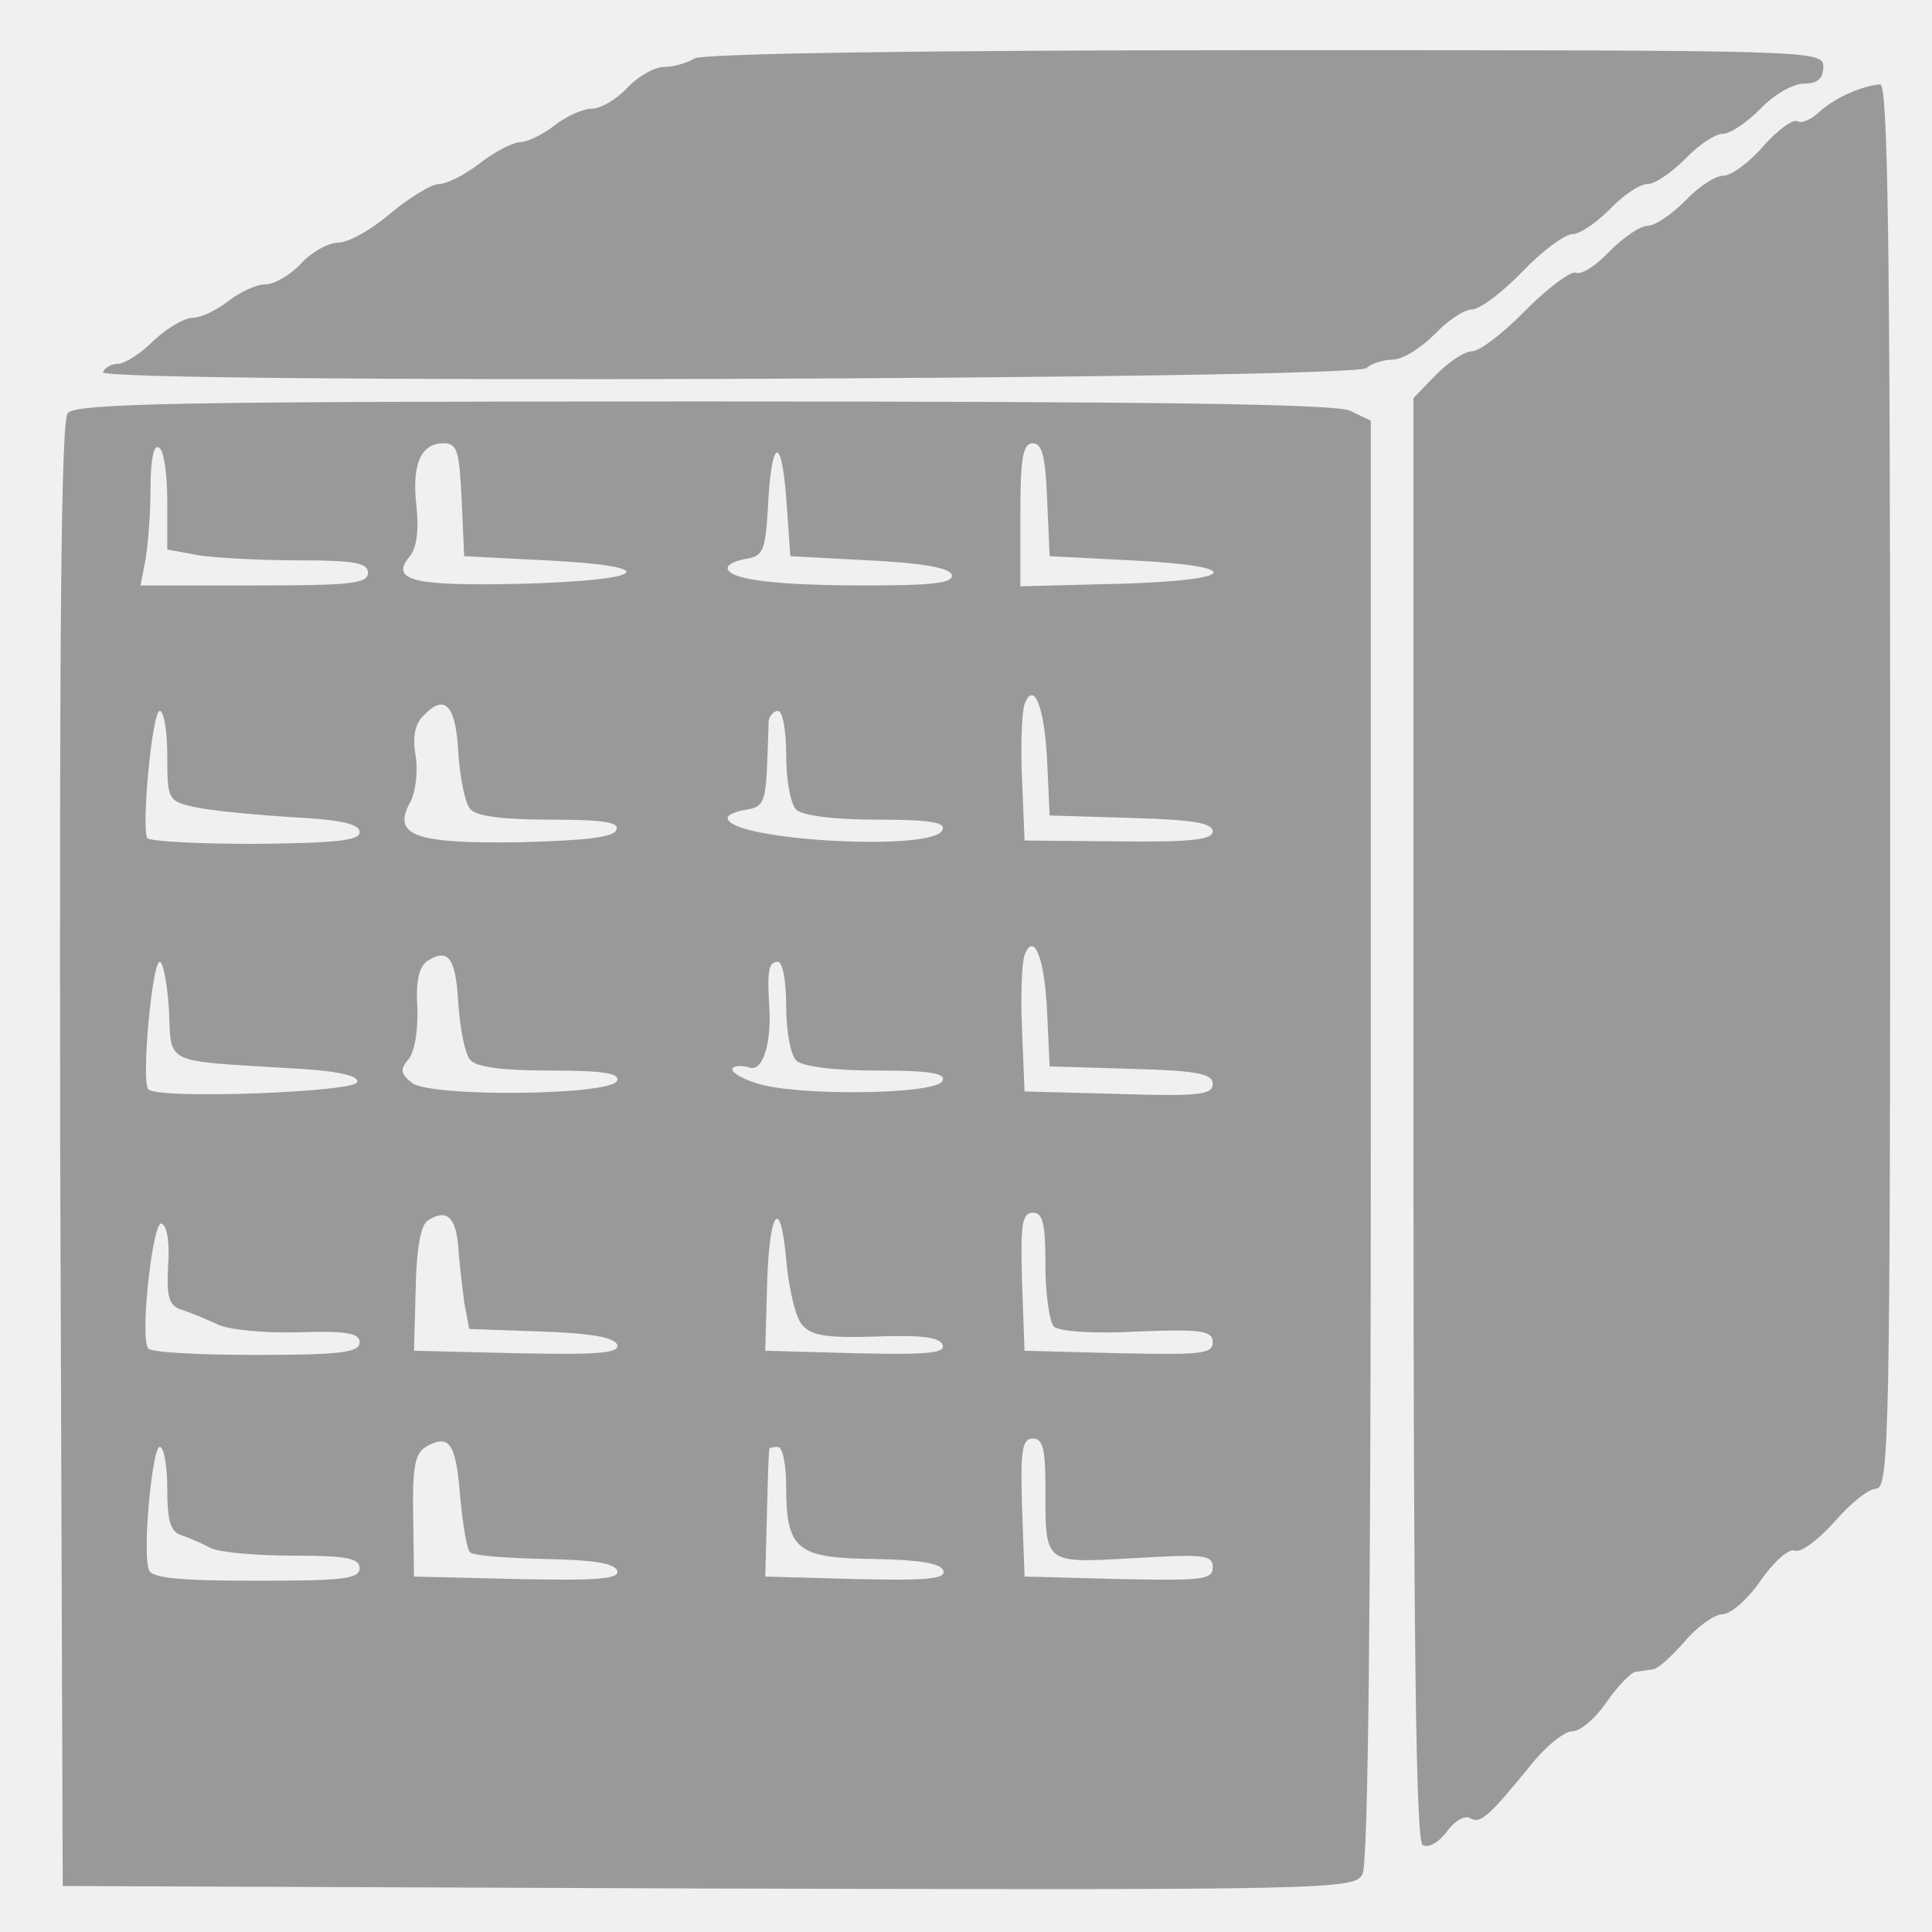
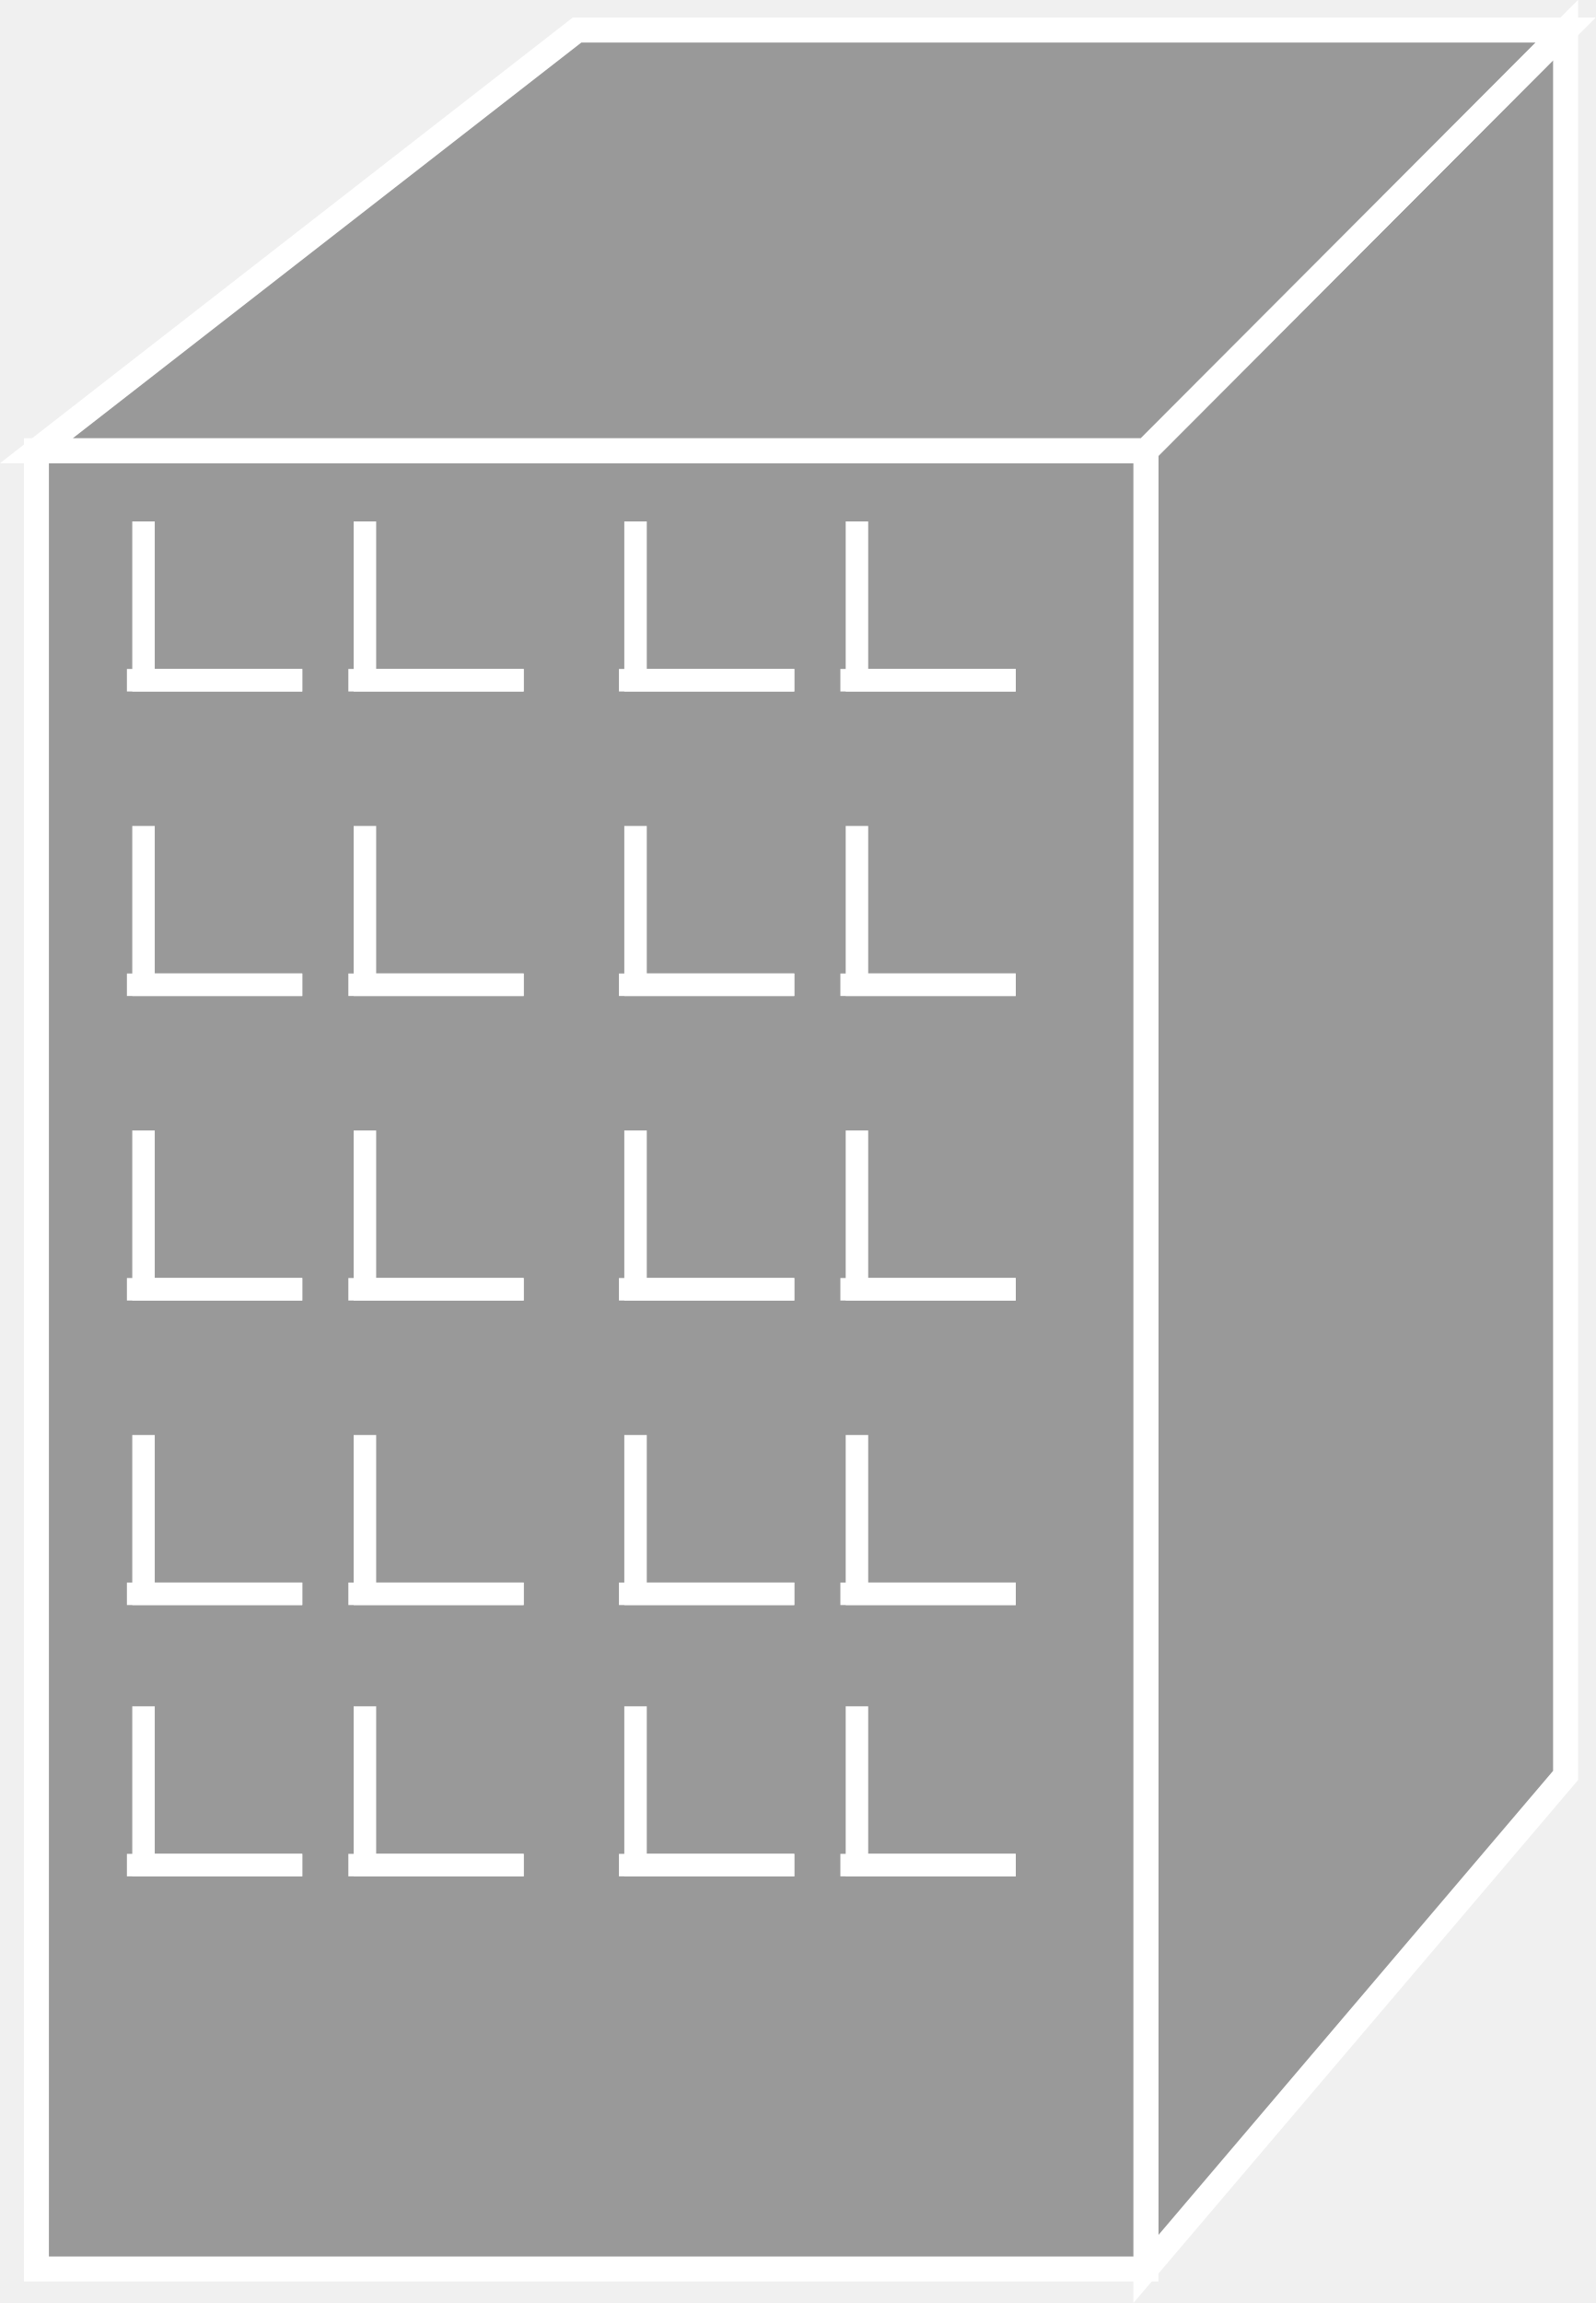
- <svg xmlns="http://www.w3.org/2000/svg" version="1.0" width="231pt" height="231pt" viewBox="0 0 231 231" style="background-color: #ffffff" preserveAspectRatio="xMidYMid meet">
-   <g transform="translate(0,231) scale(0.1,-0.1)" fill="#999999" stroke="none">
-     <path d="M830 2240 c-8 -5 -24 -10 -36 -10 -11 0 -31 -11 -44 -25 -13 -14 -32 -25 -43 -25 -10 0 -30 -9 -44 -20 -14 -11 -33 -20 -41 -20 -8 0 -30 -11 -48 -25 -18 -14 -40 -25 -49 -25 -9 0 -35 -16 -58 -35 -22 -19 -50 -35 -62 -35 -12 0 -32 -11 -45 -25 -13 -14 -32 -25 -43 -25 -10 0 -30 -9 -44 -20 -14 -11 -33 -20 -43 -20 -9 0 -30 -12 -46 -27 -16 -16 -35 -28 -43 -28 -8 0 -16 -5 -18 -10 -4 -14 1497 -9 1511 5 5 5 20 10 31 10 12 0 34 14 50 30 16 17 36 30 45 30 9 0 36 20 60 45 24 25 51 45 60 45 9 0 29 14 45 30 16 17 36 30 45 30 9 0 29 14 45 30 16 17 36 30 45 30 9 0 29 14 45 30 16 17 39 30 52 30 16 0 23 6 23 20 0 20 -7 20 -667 20 -414 0 -674 -4 -683 -10z" />
-     <path d="M2212 2199 c-13 -5 -30 -16 -38 -24 -9 -8 -20 -13 -25 -10 -5 3 -23 -10 -40 -29 -17 -20 -39 -36 -48 -36 -10 0 -30 -13 -46 -30 -16 -16 -36 -30 -45 -30 -9 0 -29 -14 -45 -30 -16 -17 -34 -29 -41 -26 -6 2 -33 -18 -60 -45 -26 -27 -55 -49 -64 -49 -9 0 -28 -13 -43 -28 l-27 -28 0 -861 c0 -633 3 -864 11 -869 7 -4 19 3 29 16 9 13 22 20 28 16 12 -7 22 2 71 62 18 23 41 42 51 42 10 0 28 16 41 35 13 19 29 35 34 36 6 1 15 2 21 3 6 0 23 16 38 33 15 18 36 33 46 33 9 0 30 18 45 40 16 23 34 39 41 36 7 -3 28 13 47 34 19 22 41 40 50 40 16 0 17 65 17 840 0 666 -3 840 -12 839 -7 0 -23 -4 -36 -10z" />
-     <path d="M81 1816 c-8 -10 -10 -250 -9 -887 l3 -874 772 -3 c745 -2 773 -1 782 17 7 12 10 324 10 878 l0 860 -25 12 c-18 8 -234 11 -773 11 -619 0 -751 -2 -760 -14z m119 -105 l0 -58 38 -7 c20 -3 74 -6 120 -6 66 0 82 -3 82 -15 0 -13 -22 -15 -136 -15 l-136 0 6 31 c3 17 6 56 6 86 0 34 4 52 10 48 6 -3 10 -32 10 -64z m352 2 l3 -68 98 -5 c141 -7 123 -24 -30 -28 -130 -3 -157 4 -133 33 8 9 11 31 8 59 -6 50 5 76 32 76 17 0 19 -9 22 -67z m487 -73 c63 -3 96 -9 99 -17 3 -10 -22 -13 -101 -13 -110 0 -167 7 -167 21 0 4 10 9 23 11 19 3 22 10 25 58 4 85 16 93 22 15 l5 -70 94 -5z m213 73 l3 -68 98 -5 c138 -7 128 -24 -15 -28 l-118 -3 0 86 c0 68 3 85 15 85 11 0 15 -16 17 -67z m0 -313 l3 -65 98 -3 c73 -2 97 -6 97 -16 0 -10 -25 -13 -112 -12 l-113 1 -3 74 c-2 41 0 81 3 89 11 29 24 -3 27 -68z m-704 10 c2 -30 8 -60 14 -67 7 -9 39 -13 95 -13 63 0 84 -3 80 -12 -2 -9 -36 -13 -115 -15 -126 -2 -153 8 -132 47 7 12 10 38 7 56 -4 23 -1 39 10 49 25 26 38 12 41 -45z m-348 -4 c0 -52 1 -54 33 -61 17 -4 69 -9 115 -12 59 -3 82 -8 82 -18 0 -10 -28 -13 -125 -14 -68 0 -126 3 -129 7 -7 13 6 152 15 152 5 0 9 -24 9 -54z m740 1 c0 -29 5 -58 12 -65 7 -7 44 -12 96 -12 62 0 83 -3 79 -12 -8 -27 -257 -13 -257 14 0 4 10 8 23 10 19 3 22 10 24 48 1 25 2 51 2 58 1 6 6 12 11 12 6 0 10 -24 10 -53z m312 -307 l3 -65 98 -3 c79 -2 97 -6 97 -18 0 -13 -17 -15 -112 -12 l-113 3 -3 74 c-2 41 0 81 3 89 11 29 24 -3 27 -68z m-704 10 c2 -30 8 -60 14 -67 7 -9 39 -13 95 -13 63 0 84 -3 81 -12 -6 -18 -222 -20 -245 -3 -14 11 -15 16 -5 28 8 9 12 36 11 62 -2 32 2 49 12 56 25 16 34 4 37 -51z m-346 -7 c3 -66 -8 -61 141 -70 60 -3 87 -9 84 -17 -4 -12 -243 -21 -250 -8 -8 12 5 152 14 152 4 0 9 -26 11 -57z m738 4 c0 -29 5 -58 12 -65 7 -7 44 -12 96 -12 62 0 83 -3 79 -12 -5 -17 -176 -19 -223 -3 -19 6 -31 14 -28 18 3 3 12 3 19 1 16 -7 27 25 25 69 -3 47 -1 57 10 57 6 0 10 -24 10 -53z m-392 -288 c1 -19 5 -48 7 -66 l6 -32 86 -3 c59 -2 88 -7 91 -16 3 -10 -23 -12 -120 -10 l-123 3 2 74 c1 49 6 77 15 82 22 14 33 4 36 -32z m411 -93 c11 -13 29 -16 89 -14 54 2 76 -1 79 -10 4 -10 -19 -12 -104 -10 l-108 3 2 72 c2 94 16 117 23 37 3 -34 11 -69 19 -78z m291 71 c0 -35 5 -68 10 -73 6 -6 48 -9 100 -6 77 3 90 1 90 -13 0 -14 -15 -15 -112 -13 l-113 3 -3 83 c-2 68 0 82 13 82 12 0 15 -13 15 -63z m-1049 0 c-2 -38 1 -48 16 -53 10 -3 29 -11 42 -17 13 -7 57 -11 97 -10 59 2 74 -1 74 -12 0 -12 -22 -15 -124 -15 -69 0 -127 3 -129 8 -10 15 6 153 16 149 7 -2 10 -23 8 -50z m349 -274 c3 -34 8 -65 12 -69 4 -4 44 -7 89 -8 57 -1 84 -5 87 -14 3 -10 -23 -12 -120 -10 l-123 3 -1 73 c-1 57 2 74 15 82 28 16 36 5 41 -57z m700 8 c0 -92 -3 -90 106 -84 84 5 94 4 94 -11 0 -15 -13 -16 -112 -14 l-113 3 -3 83 c-2 68 0 82 13 82 12 0 15 -13 15 -59z m-1050 -1 c0 -40 4 -52 18 -56 9 -3 25 -10 34 -15 10 -5 54 -9 98 -9 64 0 80 -3 80 -15 0 -13 -20 -15 -124 -15 -90 0 -125 3 -128 13 -8 20 4 147 13 147 5 0 9 -23 9 -50z m740 2 c0 -75 13 -85 105 -86 54 -1 80 -5 83 -14 3 -10 -20 -12 -105 -10 l-108 3 2 75 c1 41 2 76 3 78 0 1 5 2 10 2 6 0 10 -22 10 -48z" />
+ <svg xmlns="http://www.w3.org/2000/svg" viewBox="0 0 34.053 49.133" height="49.133" width="34.053" xml:space="preserve" id="svg2" version="1.1">
+   <defs id="defs6" />
+   <g transform="matrix(1.333333,0,0,-1.333333,0,49.13333)" id="g10">
+     <g transform="scale(0.1)" id="g12">
+       <path id="path14" style="fill:#999999;fill-opacity:1;fill-rule:nonzero;stroke:none" d="M 250.574,84.414 V 363.688 L 183.402,296.383 V 5.438 l 67.172,78.977" />
+       <path id="path16" style="fill:none;stroke:#ffffff;stroke-width:4;stroke-linecap:butt;stroke-linejoin:miter;stroke-miterlimit:4;stroke-dasharray:none;stroke-opacity:1" d="M 250.574,84.414 V 363.688 L 183.402,296.383 V 5.438 Z" />
+       <path id="path18" style="fill:#999999;fill-opacity:1;fill-rule:nonzero;stroke:none" d="m 5.828,5.438 h 177.574 v 290.945 H 5.828 Z" />
+       <path id="path20" style="fill:none;stroke:#ffffff;stroke-width:4;stroke-linecap:butt;stroke-linejoin:miter;stroke-miterlimit:4;stroke-dasharray:none;stroke-opacity:1" d="m 5.828,5.438 h 177.574 v 290.945 H 5.828 Z" />
+       <path id="path22" style="fill:#999999;fill-opacity:1;fill-rule:nonzero;stroke:none" d="m 183.402,296.383 67.172,67.305 H 92.356 L 5.828,296.383 H 183.402 v 0" />
+       <path id="path24" style="fill:none;stroke:#ffffff;stroke-width:4;stroke-linecap:butt;stroke-linejoin:miter;stroke-miterlimit:4;stroke-dasharray:none;stroke-opacity:1" d="m 183.402,296.383 67.172,67.305 H 92.356 L 5.828,296.383 H 183.402 Z" />
+       <path id="path26" style="fill:none;stroke:#ffffff;stroke-width:3.6;stroke-linecap:butt;stroke-linejoin:miter;stroke-miterlimit:4;stroke-dasharray:none;stroke-opacity:1" d="M 58.406,95.477 V 70.07 h 25.406" />
+       <path id="path28" style="fill:none;stroke:#ffffff;stroke-width:3.6;stroke-linecap:butt;stroke-linejoin:miter;stroke-miterlimit:4;stroke-dasharray:none;stroke-opacity:1" d="M 55.754,70.07 H 83.816" />
+       <path id="path30" style="fill:none;stroke:#ffffff;stroke-width:3.6;stroke-linecap:butt;stroke-linejoin:miter;stroke-miterlimit:4;stroke-dasharray:none;stroke-opacity:1" d="M 22.969,95.477 V 70.07 H 48.375" />
+       <path id="path32" style="fill:none;stroke:#ffffff;stroke-width:3.6;stroke-linecap:butt;stroke-linejoin:miter;stroke-miterlimit:4;stroke-dasharray:none;stroke-opacity:1" d="M 20.312,70.07 H 48.379" />
+       <path id="path34" style="fill:none;stroke:#ffffff;stroke-width:3.6;stroke-linecap:butt;stroke-linejoin:miter;stroke-miterlimit:4;stroke-dasharray:none;stroke-opacity:1" d="M 58.406,138.887 V 113.48 h 25.406" />
+       <path id="path36" style="fill:none;stroke:#ffffff;stroke-width:3.6;stroke-linecap:butt;stroke-linejoin:miter;stroke-miterlimit:4;stroke-dasharray:none;stroke-opacity:1" d="M 55.754,113.48 H 83.816" />
+       <path id="path38" style="fill:none;stroke:#ffffff;stroke-width:3.6;stroke-linecap:butt;stroke-linejoin:miter;stroke-miterlimit:4;stroke-dasharray:none;stroke-opacity:1" d="M 22.969,138.887 V 113.48 H 48.375" />
+       <path id="path40" style="fill:none;stroke:#ffffff;stroke-width:3.6;stroke-linecap:butt;stroke-linejoin:miter;stroke-miterlimit:4;stroke-dasharray:none;stroke-opacity:1" d="M 20.312,113.48 H 48.379" />
+       <path id="path42" style="fill:none;stroke:#ffffff;stroke-width:3.6;stroke-linecap:butt;stroke-linejoin:miter;stroke-miterlimit:4;stroke-dasharray:none;stroke-opacity:1" d="M 58.406,187.613 V 162.207 H 83.812" />
+       <path id="path44" style="fill:none;stroke:#ffffff;stroke-width:3.6;stroke-linecap:butt;stroke-linejoin:miter;stroke-miterlimit:4;stroke-dasharray:none;stroke-opacity:1" d="M 55.754,162.207 H 83.816" />
+       <path id="path46" style="fill:none;stroke:#ffffff;stroke-width:3.6;stroke-linecap:butt;stroke-linejoin:miter;stroke-miterlimit:4;stroke-dasharray:none;stroke-opacity:1" d="M 22.969,187.613 V 162.207 H 48.375" />
+       <path id="path48" style="fill:none;stroke:#ffffff;stroke-width:3.6;stroke-linecap:butt;stroke-linejoin:miter;stroke-miterlimit:4;stroke-dasharray:none;stroke-opacity:1" d="M 20.312,162.207 H 48.379" />
+       <path id="path50" style="fill:none;stroke:#ffffff;stroke-width:3.6;stroke-linecap:butt;stroke-linejoin:miter;stroke-miterlimit:4;stroke-dasharray:none;stroke-opacity:1" d="M 58.406,236.34 V 210.934 H 83.812" />
+       <path id="path52" style="fill:none;stroke:#ffffff;stroke-width:3.6;stroke-linecap:butt;stroke-linejoin:miter;stroke-miterlimit:4;stroke-dasharray:none;stroke-opacity:1" d="M 55.754,210.934 H 83.816" />
+       <path id="path54" style="fill:none;stroke:#ffffff;stroke-width:3.6;stroke-linecap:butt;stroke-linejoin:miter;stroke-miterlimit:4;stroke-dasharray:none;stroke-opacity:1" d="M 22.969,236.34 V 210.934 H 48.375" />
+       <path id="path56" style="fill:none;stroke:#ffffff;stroke-width:3.6;stroke-linecap:butt;stroke-linejoin:miter;stroke-miterlimit:4;stroke-dasharray:none;stroke-opacity:1" d="M 20.312,210.934 H 48.379" />
+       <path id="path58" style="fill:none;stroke:#ffffff;stroke-width:3.6;stroke-linecap:butt;stroke-linejoin:miter;stroke-miterlimit:4;stroke-dasharray:none;stroke-opacity:1" d="M 58.406,285.066 V 259.66 h 25.406" />
+       <path id="path60" style="fill:none;stroke:#ffffff;stroke-width:3.6;stroke-linecap:butt;stroke-linejoin:miter;stroke-miterlimit:4;stroke-dasharray:none;stroke-opacity:1" d="M 55.754,259.66 H 83.816" />
+       <path id="path62" style="fill:none;stroke:#ffffff;stroke-width:3.6;stroke-linecap:butt;stroke-linejoin:miter;stroke-miterlimit:4;stroke-dasharray:none;stroke-opacity:1" d="M 22.969,285.066 V 259.66 H 48.375" />
+       <path id="path64" style="fill:none;stroke:#ffffff;stroke-width:3.6;stroke-linecap:butt;stroke-linejoin:miter;stroke-miterlimit:4;stroke-dasharray:none;stroke-opacity:1" d="M 20.312,259.66 H 48.379" />
+       <path id="path66" style="fill:none;stroke:#ffffff;stroke-width:3.6;stroke-linecap:butt;stroke-linejoin:miter;stroke-miterlimit:4;stroke-dasharray:none;stroke-opacity:1" d="M 137.156,95.477 V 70.07 h 25.407" />
+       <path id="path68" style="fill:none;stroke:#ffffff;stroke-width:3.6;stroke-linecap:butt;stroke-linejoin:miter;stroke-miterlimit:4;stroke-dasharray:none;stroke-opacity:1" d="m 134.504,70.07 h 28.062" />
+       <path id="path70" style="fill:none;stroke:#ffffff;stroke-width:3.6;stroke-linecap:butt;stroke-linejoin:miter;stroke-miterlimit:4;stroke-dasharray:none;stroke-opacity:1" d="M 101.719,95.477 V 70.07 h 25.406" />
+       <path id="path72" style="fill:none;stroke:#ffffff;stroke-width:3.6;stroke-linecap:butt;stroke-linejoin:miter;stroke-miterlimit:4;stroke-dasharray:none;stroke-opacity:1" d="M 99.062,70.07 H 127.129" />
+       <path id="path74" style="fill:none;stroke:#ffffff;stroke-width:3.6;stroke-linecap:butt;stroke-linejoin:miter;stroke-miterlimit:4;stroke-dasharray:none;stroke-opacity:1" d="M 137.156,138.887 V 113.48 h 25.407" />
+       <path id="path76" style="fill:none;stroke:#ffffff;stroke-width:3.6;stroke-linecap:butt;stroke-linejoin:miter;stroke-miterlimit:4;stroke-dasharray:none;stroke-opacity:1" d="m 134.504,113.48 h 28.062" />
+       <path id="path78" style="fill:none;stroke:#ffffff;stroke-width:3.6;stroke-linecap:butt;stroke-linejoin:miter;stroke-miterlimit:4;stroke-dasharray:none;stroke-opacity:1" d="M 101.719,138.887 V 113.48 h 25.406" />
+       <path id="path80" style="fill:none;stroke:#ffffff;stroke-width:3.6;stroke-linecap:butt;stroke-linejoin:miter;stroke-miterlimit:4;stroke-dasharray:none;stroke-opacity:1" d="M 99.062,113.48 H 127.129" />
+       <path id="path82" style="fill:none;stroke:#ffffff;stroke-width:3.6;stroke-linecap:butt;stroke-linejoin:miter;stroke-miterlimit:4;stroke-dasharray:none;stroke-opacity:1" d="m 137.156,187.613 v -25.406 h 25.407" />
+       <path id="path84" style="fill:none;stroke:#ffffff;stroke-width:3.6;stroke-linecap:butt;stroke-linejoin:miter;stroke-miterlimit:4;stroke-dasharray:none;stroke-opacity:1" d="m 134.504,162.207 h 28.062" />
+       <path id="path86" style="fill:none;stroke:#ffffff;stroke-width:3.6;stroke-linecap:butt;stroke-linejoin:miter;stroke-miterlimit:4;stroke-dasharray:none;stroke-opacity:1" d="m 101.719,187.613 v -25.406 h 25.406" />
+       <path id="path88" style="fill:none;stroke:#ffffff;stroke-width:3.6;stroke-linecap:butt;stroke-linejoin:miter;stroke-miterlimit:4;stroke-dasharray:none;stroke-opacity:1" d="M 99.062,162.207 H 127.129" />
+       <path id="path90" style="fill:none;stroke:#ffffff;stroke-width:3.6;stroke-linecap:butt;stroke-linejoin:miter;stroke-miterlimit:4;stroke-dasharray:none;stroke-opacity:1" d="m 137.156,236.34 v -25.406 h 25.407" />
+       <path id="path92" style="fill:none;stroke:#ffffff;stroke-width:3.6;stroke-linecap:butt;stroke-linejoin:miter;stroke-miterlimit:4;stroke-dasharray:none;stroke-opacity:1" d="m 134.504,210.934 h 28.062" />
+       <path id="path94" style="fill:none;stroke:#ffffff;stroke-width:3.6;stroke-linecap:butt;stroke-linejoin:miter;stroke-miterlimit:4;stroke-dasharray:none;stroke-opacity:1" d="m 101.719,236.34 v -25.406 h 25.406" />
+       <path id="path96" style="fill:none;stroke:#ffffff;stroke-width:3.6;stroke-linecap:butt;stroke-linejoin:miter;stroke-miterlimit:4;stroke-dasharray:none;stroke-opacity:1" d="M 99.062,210.934 H 127.129" />
+       <path id="path98" style="fill:none;stroke:#ffffff;stroke-width:3.6;stroke-linecap:butt;stroke-linejoin:miter;stroke-miterlimit:4;stroke-dasharray:none;stroke-opacity:1" d="M 137.156,285.066 V 259.66 h 25.407" />
+       <path id="path100" style="fill:none;stroke:#ffffff;stroke-width:3.6;stroke-linecap:butt;stroke-linejoin:miter;stroke-miterlimit:4;stroke-dasharray:none;stroke-opacity:1" d="m 134.504,259.66 h 28.062" />
+       <path id="path102" style="fill:none;stroke:#ffffff;stroke-width:3.6;stroke-linecap:butt;stroke-linejoin:miter;stroke-miterlimit:4;stroke-dasharray:none;stroke-opacity:1" d="M 101.719,285.066 V 259.66 h 25.406" />
+       <path id="path104" style="fill:none;stroke:#ffffff;stroke-width:3.6;stroke-linecap:butt;stroke-linejoin:miter;stroke-miterlimit:4;stroke-dasharray:none;stroke-opacity:1" d="M 99.062,259.66 H 127.129" />
+     </g>
  </g>
</svg>
